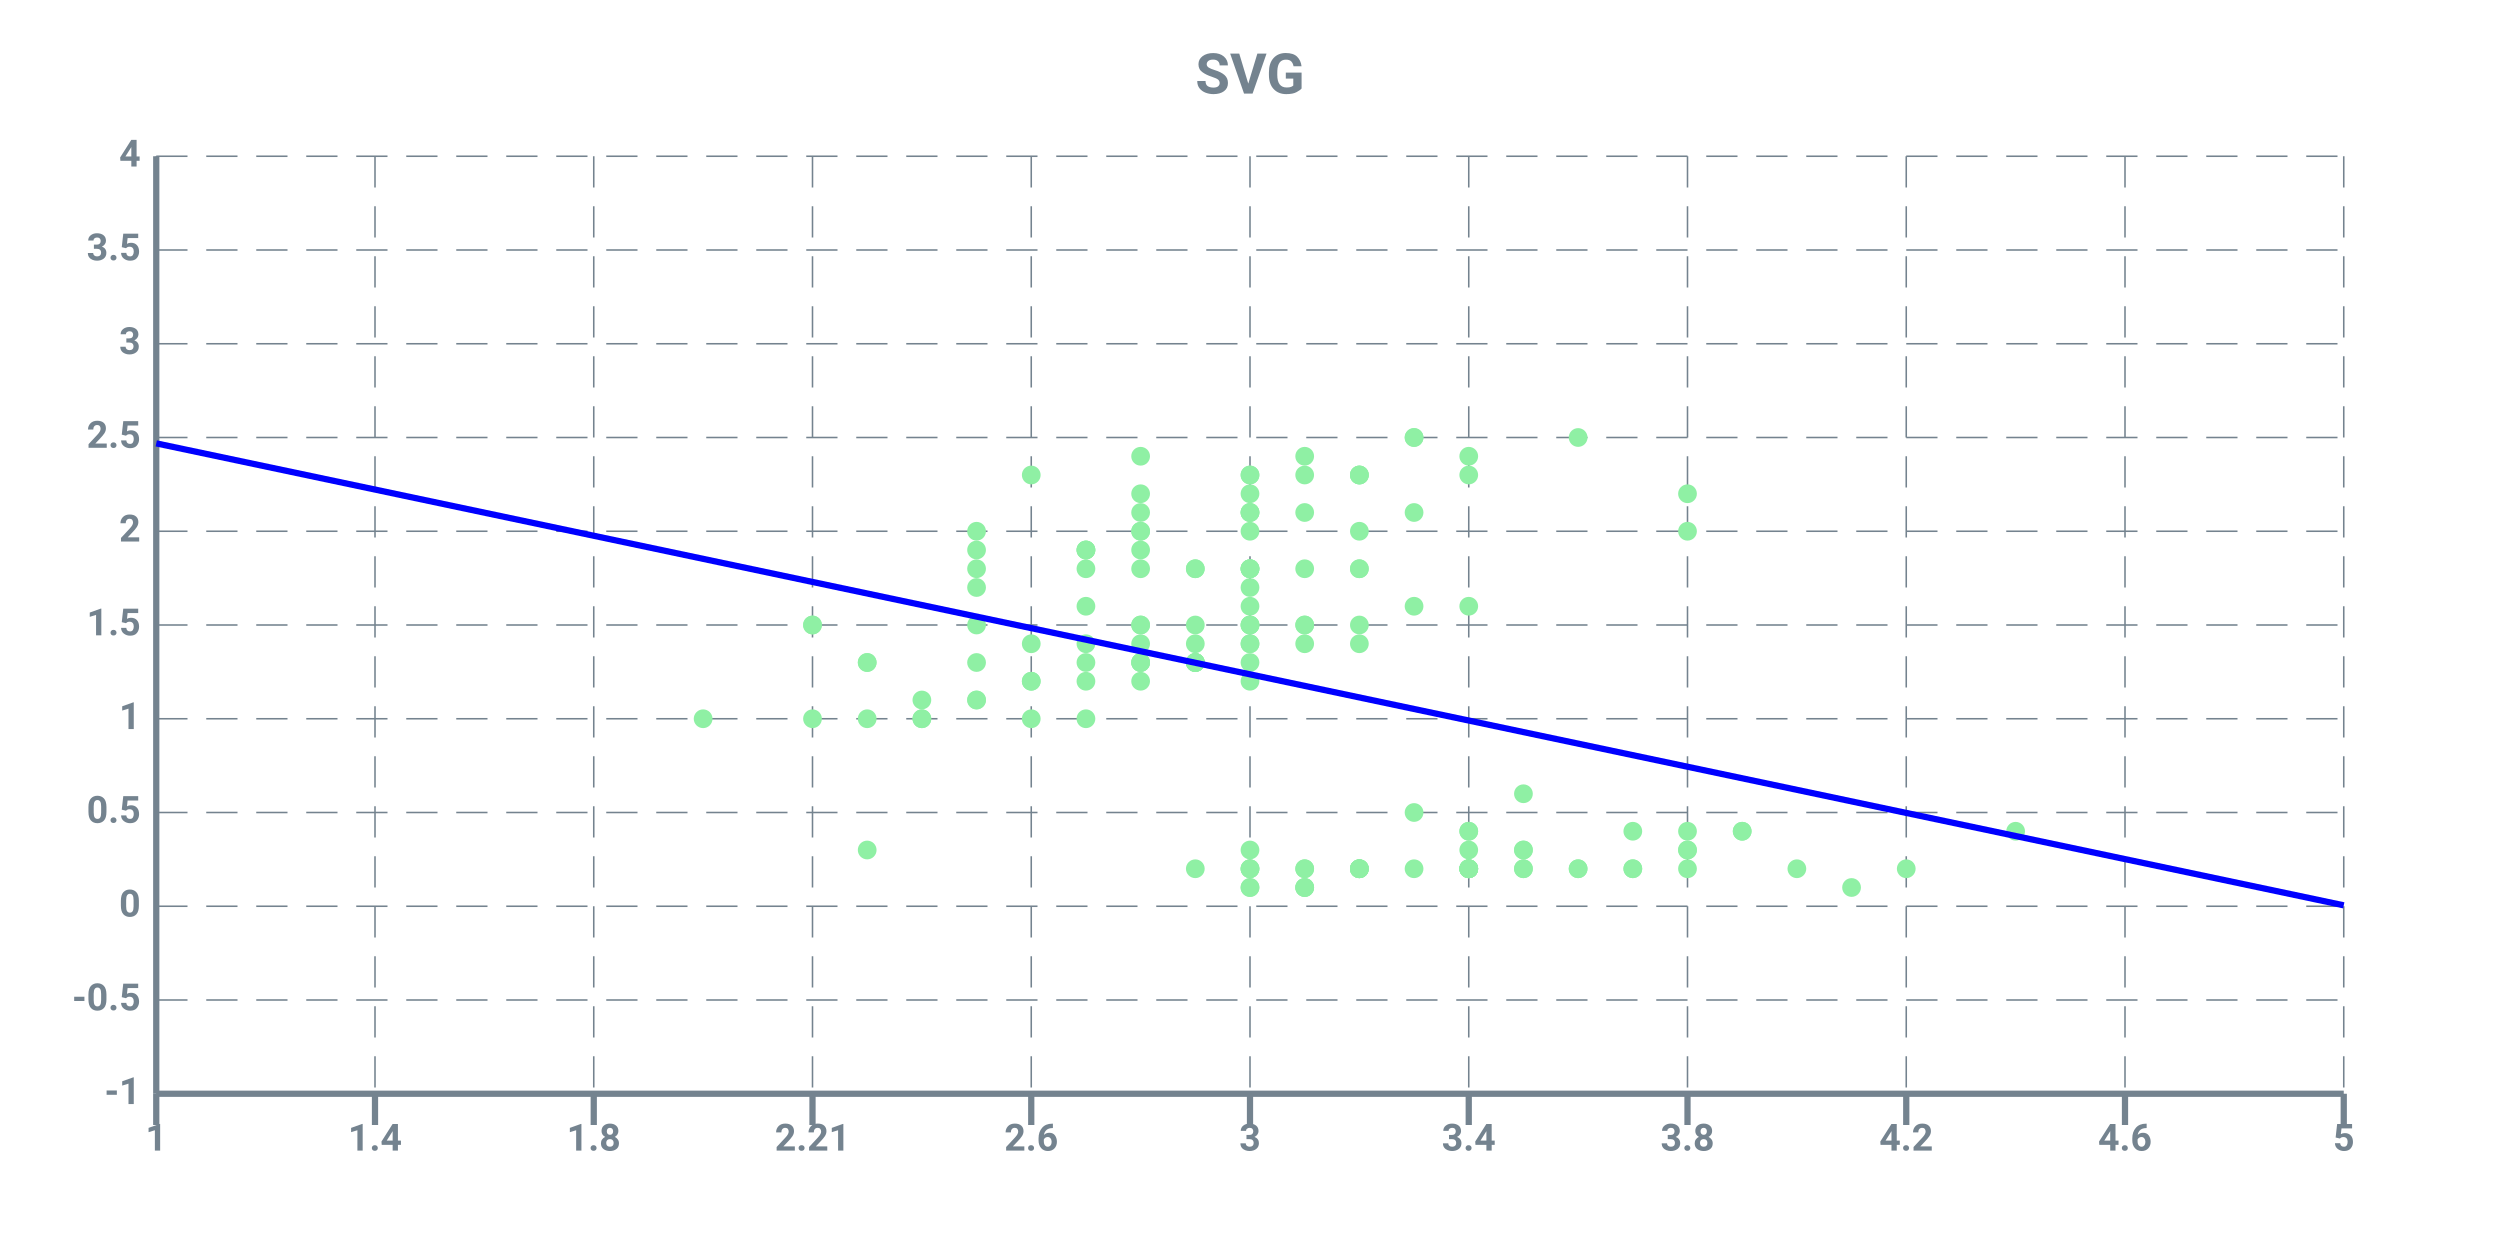
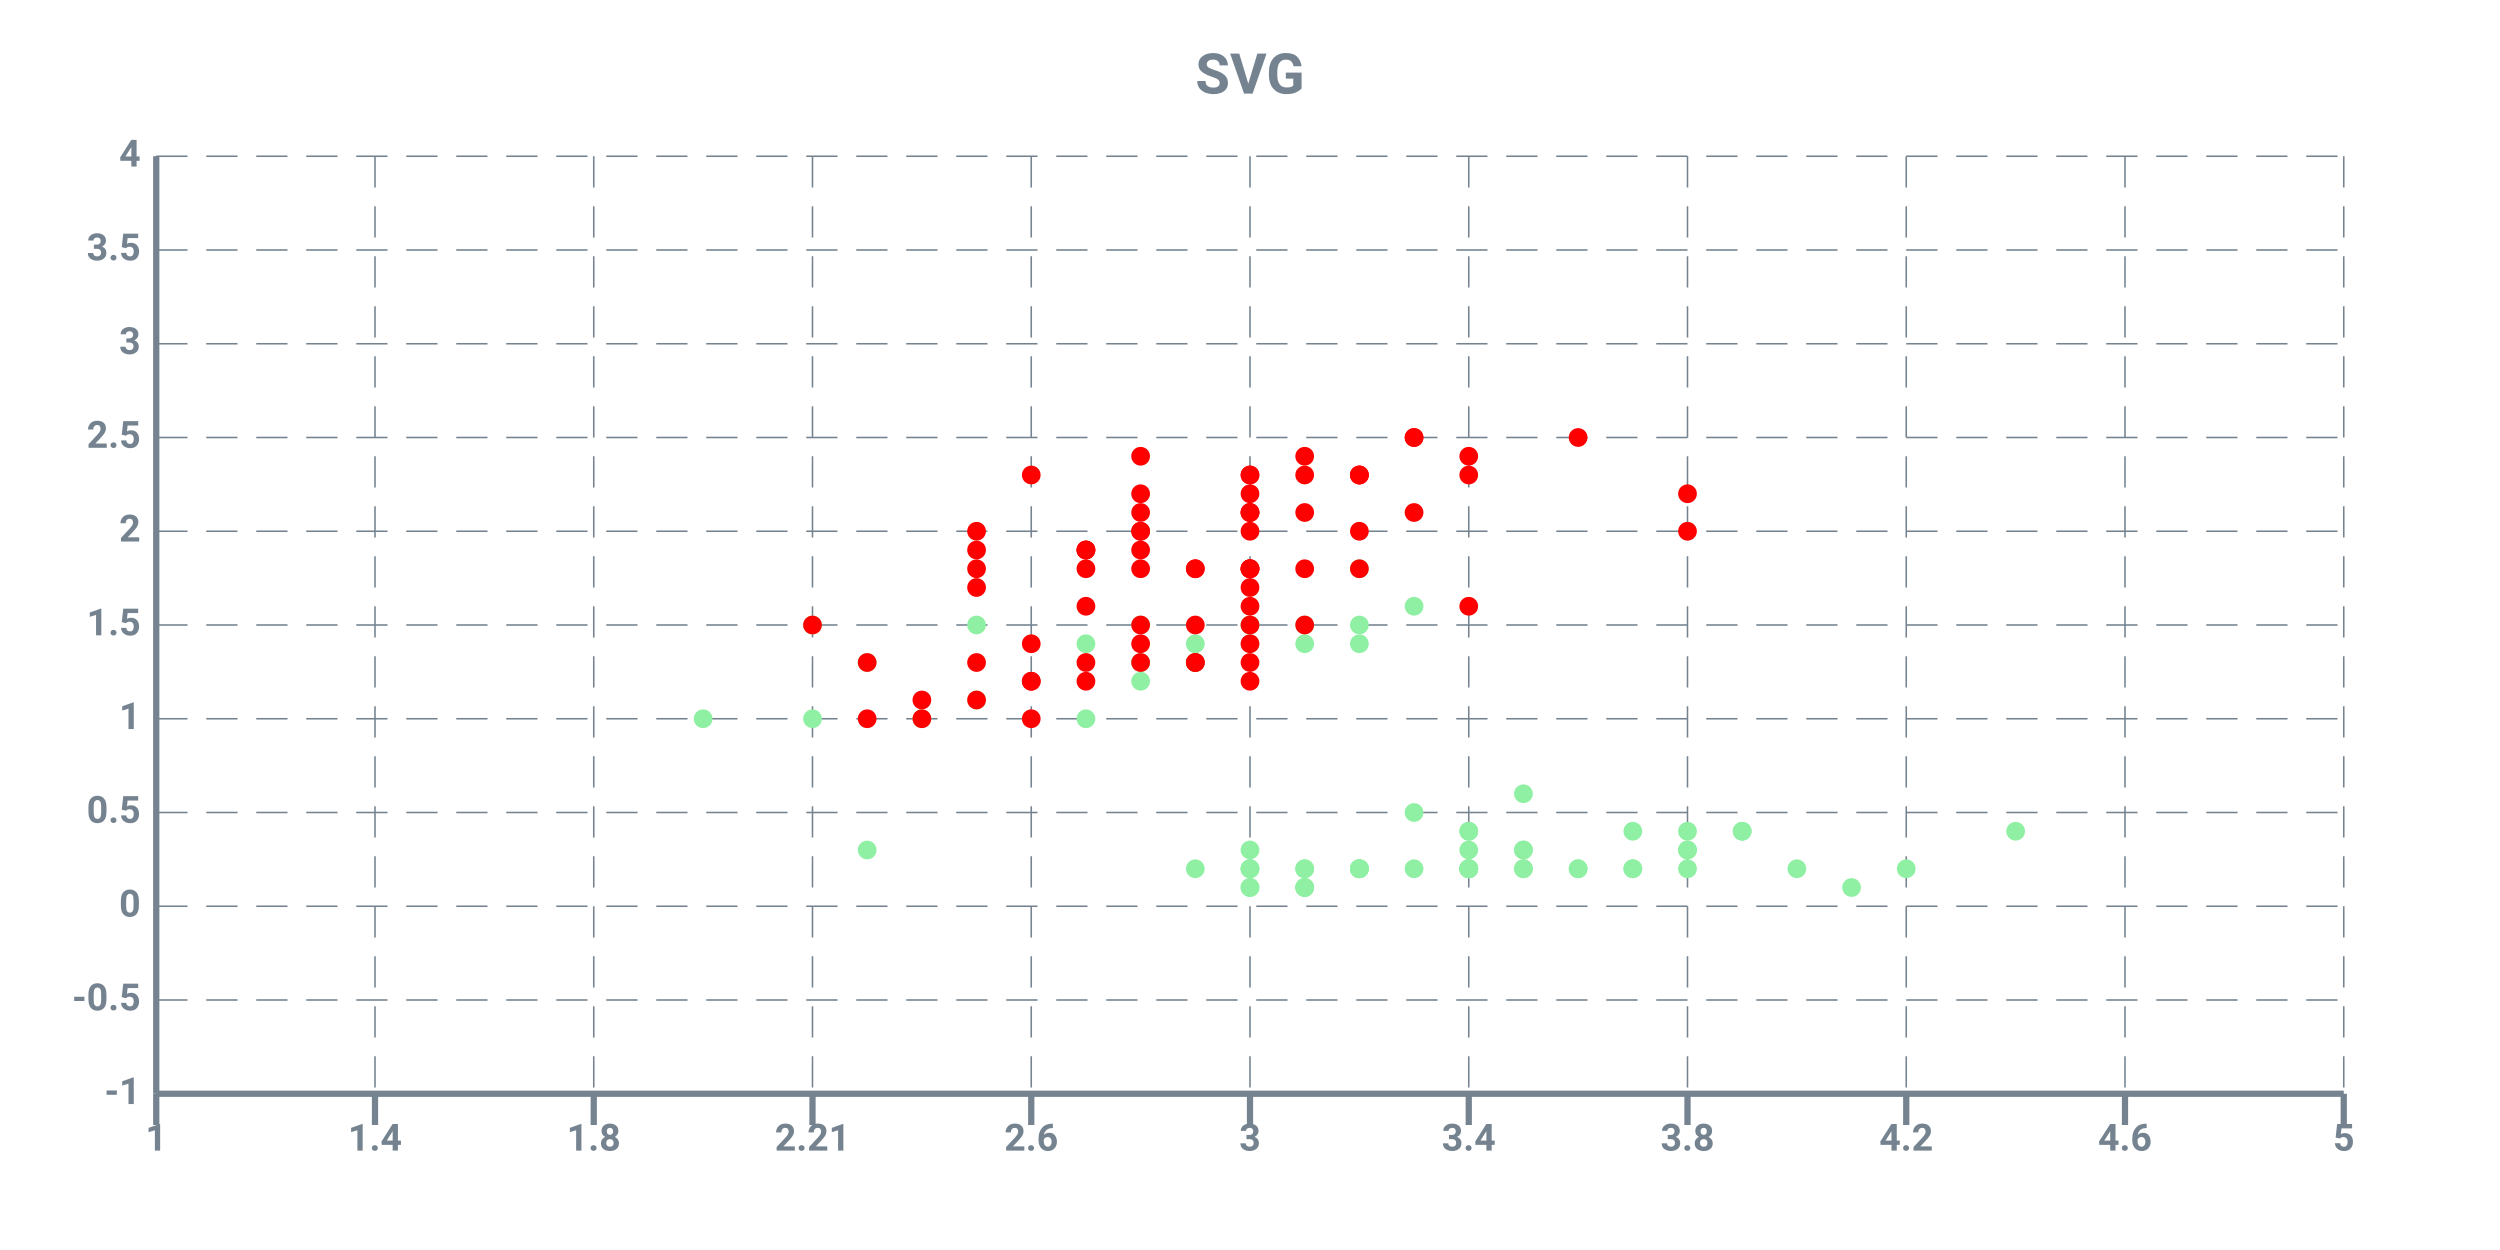
<svg xmlns="http://www.w3.org/2000/svg" width="100%" height="100%" viewBox="0 0 800 400" preserveAspectRatio="xMidYMid meet">
  <text x="400" y="25" font-family="-apple-system, system-ui, BlinkMacSystemFont, Roboto" dominant-baseline="middle" text-anchor="middle" font-size="18" fill="#74838f" font-weight="700">
    SVG
  </text>
  <text x="45" font-family="-apple-system, system-ui, BlinkMacSystemFont, Roboto" y="50" dominant-baseline="middle" text-anchor="end" font-size="12" fill="#74838f" font-weight="bold">
    4
    
  </text>
  <text x="50" font-family="-apple-system, system-ui, BlinkMacSystemFont, Roboto" y="360" dominant-baseline="hanging" text-anchor="middle" font-size="12" fill="#74838f" font-weight="bold">
  1
  </text>
  <path stroke="#74838f" stroke-width="2.0" d="M 50 350 L 50 360" />
  <path stroke="#74838f" stroke-dasharray="10 6" stroke-width="0.5" d="M 50 50 L 50 350" />
  <path stroke="#74838f" stroke-dasharray="10 6" stroke-width="0.5" d="M 50 50 L 750 50" />
  <path stroke="#74838f" stroke-width="2" fill="none" d="M 50 50 L 50 350" />
  <text x="45" font-family="-apple-system, system-ui, BlinkMacSystemFont, Roboto" y="80" dominant-baseline="middle" text-anchor="end" font-size="12" fill="#74838f" font-weight="bold">
    3.5
    
  </text>
  <text x="120" font-family="-apple-system, system-ui, BlinkMacSystemFont, Roboto" y="360" dominant-baseline="hanging" text-anchor="middle" font-size="12" fill="#74838f" font-weight="bold">
  1.4
  </text>
  <path stroke="#74838f" stroke-width="2.0" d="M 120 350 L 120 360" />
  <path stroke="#74838f" stroke-dasharray="10 6" stroke-width="0.5" d="M 120 50 L 120 350" />
  <path stroke="#74838f" stroke-dasharray="10 6" stroke-width="0.5" d="M 50 80 L 750 80" />
  <text x="45" font-family="-apple-system, system-ui, BlinkMacSystemFont, Roboto" y="110" dominant-baseline="middle" text-anchor="end" font-size="12" fill="#74838f" font-weight="bold">
    3
    
  </text>
  <text x="190" font-family="-apple-system, system-ui, BlinkMacSystemFont, Roboto" y="360" dominant-baseline="hanging" text-anchor="middle" font-size="12" fill="#74838f" font-weight="bold">
  1.8
  </text>
  <path stroke="#74838f" stroke-width="2.0" d="M 190 350 L 190 360" />
  <path stroke="#74838f" stroke-dasharray="10 6" stroke-width="0.5" d="M 190 50 L 190 350" />
  <path stroke="#74838f" stroke-dasharray="10 6" stroke-width="0.5" d="M 50 110 L 750 110" />
  <text x="45" font-family="-apple-system, system-ui, BlinkMacSystemFont, Roboto" y="140" dominant-baseline="middle" text-anchor="end" font-size="12" fill="#74838f" font-weight="bold">
    2.5
    
  </text>
  <text x="260" font-family="-apple-system, system-ui, BlinkMacSystemFont, Roboto" y="360" dominant-baseline="hanging" text-anchor="middle" font-size="12" fill="#74838f" font-weight="bold">
  2.21
  </text>
  <path stroke="#74838f" stroke-width="2.0" d="M 260 350 L 260 360" />
  <path stroke="#74838f" stroke-dasharray="10 6" stroke-width="0.5" d="M 260 50 L 260 350" />
  <path stroke="#74838f" stroke-dasharray="10 6" stroke-width="0.5" d="M 50 140 L 750 140" />
  <text x="45" font-family="-apple-system, system-ui, BlinkMacSystemFont, Roboto" y="170" dominant-baseline="middle" text-anchor="end" font-size="12" fill="#74838f" font-weight="bold">
    2
    
  </text>
  <text x="330" font-family="-apple-system, system-ui, BlinkMacSystemFont, Roboto" y="360" dominant-baseline="hanging" text-anchor="middle" font-size="12" fill="#74838f" font-weight="bold">
  2.6
  </text>
  <path stroke="#74838f" stroke-width="2.0" d="M 330 350 L 330 360" />
  <path stroke="#74838f" stroke-dasharray="10 6" stroke-width="0.5" d="M 330 50 L 330 350" />
  <path stroke="#74838f" stroke-dasharray="10 6" stroke-width="0.5" d="M 50 170 L 750 170" />
  <text x="45" font-family="-apple-system, system-ui, BlinkMacSystemFont, Roboto" y="200" dominant-baseline="middle" text-anchor="end" font-size="12" fill="#74838f" font-weight="bold">
    1.5
    
  </text>
  <text x="400" font-family="-apple-system, system-ui, BlinkMacSystemFont, Roboto" y="360" dominant-baseline="hanging" text-anchor="middle" font-size="12" fill="#74838f" font-weight="bold">
  3
  </text>
  <path stroke="#74838f" stroke-width="2.0" d="M 400 350 L 400 360" />
  <path stroke="#74838f" stroke-dasharray="10 6" stroke-width="0.5" d="M 400 50 L 400 350" />
  <path stroke="#74838f" stroke-dasharray="10 6" stroke-width="0.5" d="M 50 200 L 750 200" />
  <text x="45" font-family="-apple-system, system-ui, BlinkMacSystemFont, Roboto" y="230" dominant-baseline="middle" text-anchor="end" font-size="12" fill="#74838f" font-weight="bold">
    1
    
  </text>
  <text x="470" font-family="-apple-system, system-ui, BlinkMacSystemFont, Roboto" y="360" dominant-baseline="hanging" text-anchor="middle" font-size="12" fill="#74838f" font-weight="bold">
  3.4
  </text>
  <path stroke="#74838f" stroke-width="2.0" d="M 470 350 L 470 360" />
  <path stroke="#74838f" stroke-dasharray="10 6" stroke-width="0.5" d="M 470 50 L 470 350" />
  <path stroke="#74838f" stroke-dasharray="10 6" stroke-width="0.5" d="M 50 230 L 750 230" />
  <text x="45" font-family="-apple-system, system-ui, BlinkMacSystemFont, Roboto" y="260" dominant-baseline="middle" text-anchor="end" font-size="12" fill="#74838f" font-weight="bold">
    0.5
    
  </text>
  <text x="540" font-family="-apple-system, system-ui, BlinkMacSystemFont, Roboto" y="360" dominant-baseline="hanging" text-anchor="middle" font-size="12" fill="#74838f" font-weight="bold">
  3.8
  </text>
  <path stroke="#74838f" stroke-width="2.0" d="M 540 350 L 540 360" />
  <path stroke="#74838f" stroke-dasharray="10 6" stroke-width="0.5" d="M 540 50 L 540 350" />
  <path stroke="#74838f" stroke-dasharray="10 6" stroke-width="0.5" d="M 50 260 L 750 260" />
  <text x="45" font-family="-apple-system, system-ui, BlinkMacSystemFont, Roboto" y="290" dominant-baseline="middle" text-anchor="end" font-size="12" fill="#74838f" font-weight="bold">
    0
    
  </text>
  <text x="610" font-family="-apple-system, system-ui, BlinkMacSystemFont, Roboto" y="360" dominant-baseline="hanging" text-anchor="middle" font-size="12" fill="#74838f" font-weight="bold">
  4.2
  </text>
  <path stroke="#74838f" stroke-width="2.0" d="M 610 350 L 610 360" />
  <path stroke="#74838f" stroke-dasharray="10 6" stroke-width="0.5" d="M 610 50 L 610 350" />
  <path stroke="#74838f" stroke-dasharray="10 6" stroke-width="0.5" d="M 50 290 L 750 290" />
  <text x="45" font-family="-apple-system, system-ui, BlinkMacSystemFont, Roboto" y="320" dominant-baseline="middle" text-anchor="end" font-size="12" fill="#74838f" font-weight="bold">
    -0.5
    
  </text>
  <text x="680" font-family="-apple-system, system-ui, BlinkMacSystemFont, Roboto" y="360" dominant-baseline="hanging" text-anchor="middle" font-size="12" fill="#74838f" font-weight="bold">
  4.6
  </text>
  <path stroke="#74838f" stroke-width="2.0" d="M 680 350 L 680 360" />
  <path stroke="#74838f" stroke-dasharray="10 6" stroke-width="0.5" d="M 680 50 L 680 350" />
  <path stroke="#74838f" stroke-dasharray="10 6" stroke-width="0.5" d="M 50 320 L 750 320" />
  <text x="45" font-family="-apple-system, system-ui, BlinkMacSystemFont, Roboto" y="350" dominant-baseline="middle" text-anchor="end" font-size="12" fill="#74838f" font-weight="bold">
    -1
    
  </text>
  <text x="750" font-family="-apple-system, system-ui, BlinkMacSystemFont, Roboto" y="360" dominant-baseline="hanging" text-anchor="middle" font-size="12" fill="#74838f" font-weight="bold">
  5
  </text>
  <path stroke="#74838f" stroke-width="2.0" d="M 750 350 L 750 360" />
  <path stroke="#74838f" stroke-dasharray="10 6" stroke-width="0.5" d="M 750 50 L 750 350" />
  <path stroke="#74838f" stroke-dasharray="10 6" stroke-width="0.5" d="M 50 350 L 750 350" />
  <path stroke="#74838f" stroke-width="2" fill="none" d="M 50 350 L 750 350" />
  <g stroke="#8ff0a4" stroke-width="2" fill="#8ff0a4">
    <circle cx="400" cy="278" r="2" />
  </g>
  <g stroke="#8ff0a4" stroke-width="2" fill="#8ff0a4">
    <circle cx="435" cy="278" r="2" />
  </g>
  <g stroke="#8ff0a4" stroke-width="2" fill="#8ff0a4">
    <circle cx="417.5" cy="278" r="2" />
  </g>
  <g stroke="#8ff0a4" stroke-width="2" fill="#8ff0a4">
    <circle cx="505" cy="278" r="2" />
  </g>
  <g stroke="#8ff0a4" stroke-width="2" fill="#8ff0a4">
    <circle cx="557.5" cy="266" r="2" />
  </g>
  <g stroke="#8ff0a4" stroke-width="2" fill="#8ff0a4">
    <circle cx="470" cy="272" r="2" />
  </g>
  <g stroke="#8ff0a4" stroke-width="2" fill="#8ff0a4">
    <circle cx="470" cy="278" r="2" />
  </g>
  <g stroke="#8ff0a4" stroke-width="2" fill="#8ff0a4">
    <circle cx="382.5" cy="278" r="2" />
  </g>
  <g stroke="#8ff0a4" stroke-width="2" fill="#8ff0a4">
    <circle cx="417.5" cy="284" r="2" />
  </g>
  <g stroke="#8ff0a4" stroke-width="2" fill="#8ff0a4">
    <circle cx="522.5" cy="278" r="2" />
  </g>
  <g stroke="#8ff0a4" stroke-width="2" fill="#8ff0a4">
    <circle cx="470" cy="278" r="2" />
  </g>
  <g stroke="#8ff0a4" stroke-width="2" fill="#8ff0a4">
    <circle cx="400" cy="284" r="2" />
  </g>
  <g stroke="#8ff0a4" stroke-width="2" fill="#8ff0a4">
    <circle cx="400" cy="284" r="2" />
  </g>
  <g stroke="#8ff0a4" stroke-width="2" fill="#8ff0a4">
    <circle cx="575" cy="278" r="2" />
  </g>
  <g stroke="#8ff0a4" stroke-width="2" fill="#8ff0a4">
    <circle cx="645" cy="266" r="2" />
  </g>
  <g stroke="#8ff0a4" stroke-width="2" fill="#8ff0a4">
    <circle cx="557.5" cy="266" r="2" />
  </g>
  <g stroke="#8ff0a4" stroke-width="2" fill="#8ff0a4">
    <circle cx="487.5" cy="272" r="2" />
  </g>
  <g stroke="#8ff0a4" stroke-width="2" fill="#8ff0a4">
    <circle cx="540" cy="272" r="2" />
  </g>
  <g stroke="#8ff0a4" stroke-width="2" fill="#8ff0a4">
    <circle cx="540" cy="272" r="2" />
  </g>
  <g stroke="#8ff0a4" stroke-width="2" fill="#8ff0a4">
    <circle cx="470" cy="278" r="2" />
  </g>
  <g stroke="#8ff0a4" stroke-width="2" fill="#8ff0a4">
    <circle cx="522.5" cy="266" r="2" />
  </g>
  <g stroke="#8ff0a4" stroke-width="2" fill="#8ff0a4">
    <circle cx="505" cy="278" r="2" />
  </g>
  <g stroke="#8ff0a4" stroke-width="2" fill="#8ff0a4">
    <circle cx="452.5" cy="260" r="2" />
  </g>
  <g stroke="#8ff0a4" stroke-width="2" fill="#8ff0a4">
    <circle cx="470" cy="278" r="2" />
  </g>
  <g stroke="#8ff0a4" stroke-width="2" fill="#8ff0a4">
    <circle cx="400" cy="278" r="2" />
  </g>
  <g stroke="#8ff0a4" stroke-width="2" fill="#8ff0a4">
    <circle cx="470" cy="266" r="2" />
  </g>
  <g stroke="#8ff0a4" stroke-width="2" fill="#8ff0a4">
    <circle cx="487.5" cy="278" r="2" />
  </g>
  <g stroke="#8ff0a4" stroke-width="2" fill="#8ff0a4">
    <circle cx="470" cy="278" r="2" />
  </g>
  <g stroke="#8ff0a4" stroke-width="2" fill="#8ff0a4">
    <circle cx="435" cy="278" r="2" />
  </g>
  <g stroke="#8ff0a4" stroke-width="2" fill="#8ff0a4">
    <circle cx="417.5" cy="278" r="2" />
  </g>
  <g stroke="#8ff0a4" stroke-width="2" fill="#8ff0a4">
    <circle cx="470" cy="266" r="2" />
  </g>
  <g stroke="#8ff0a4" stroke-width="2" fill="#8ff0a4">
    <circle cx="592.5" cy="284" r="2" />
  </g>
  <g stroke="#8ff0a4" stroke-width="2" fill="#8ff0a4">
    <circle cx="610" cy="278" r="2" />
  </g>
  <g stroke="#8ff0a4" stroke-width="2" fill="#8ff0a4">
    <circle cx="417.5" cy="284" r="2" />
  </g>
  <g stroke="#8ff0a4" stroke-width="2" fill="#8ff0a4">
    <circle cx="435" cy="278" r="2" />
  </g>
  <g stroke="#8ff0a4" stroke-width="2" fill="#8ff0a4">
    <circle cx="487.5" cy="278" r="2" />
  </g>
  <g stroke="#8ff0a4" stroke-width="2" fill="#8ff0a4">
    <circle cx="417.5" cy="284" r="2" />
  </g>
  <g stroke="#8ff0a4" stroke-width="2" fill="#8ff0a4">
    <circle cx="400" cy="278" r="2" />
  </g>
  <g stroke="#8ff0a4" stroke-width="2" fill="#8ff0a4">
    <circle cx="470" cy="278" r="2" />
  </g>
  <g stroke="#8ff0a4" stroke-width="2" fill="#8ff0a4">
    <circle cx="487.5" cy="272" r="2" />
  </g>
  <g stroke="#8ff0a4" stroke-width="2" fill="#8ff0a4">
    <circle cx="277.5" cy="272" r="2" />
  </g>
  <g stroke="#8ff0a4" stroke-width="2" fill="#8ff0a4">
    <circle cx="435" cy="278" r="2" />
  </g>
  <g stroke="#8ff0a4" stroke-width="2" fill="#8ff0a4">
    <circle cx="487.5" cy="254" r="2" />
  </g>
  <g stroke="#8ff0a4" stroke-width="2" fill="#8ff0a4">
    <circle cx="540" cy="266" r="2" />
  </g>
  <g stroke="#8ff0a4" stroke-width="2" fill="#8ff0a4">
    <circle cx="400" cy="272" r="2" />
  </g>
  <g stroke="#8ff0a4" stroke-width="2" fill="#8ff0a4">
    <circle cx="540" cy="278" r="2" />
  </g>
  <g stroke="#8ff0a4" stroke-width="2" fill="#8ff0a4">
    <circle cx="435" cy="278" r="2" />
  </g>
  <g stroke="#8ff0a4" stroke-width="2" fill="#8ff0a4">
    <circle cx="522.5" cy="278" r="2" />
  </g>
  <g stroke="#8ff0a4" stroke-width="2" fill="#8ff0a4">
    <circle cx="452.5" cy="278" r="2" />
  </g>
  <g stroke="#8ff0a4" stroke-width="2" fill="#8ff0a4">
    <circle cx="435" cy="206" r="2" />
  </g>
  <g stroke="#8ff0a4" stroke-width="2" fill="#8ff0a4">
    <circle cx="435" cy="200" r="2" />
  </g>
  <g stroke="#8ff0a4" stroke-width="2" fill="#8ff0a4">
    <circle cx="417.5" cy="200" r="2" />
  </g>
  <g stroke="#8ff0a4" stroke-width="2" fill="#8ff0a4">
    <circle cx="277.5" cy="212" r="2" />
  </g>
  <g stroke="#8ff0a4" stroke-width="2" fill="#8ff0a4">
    <circle cx="365" cy="200" r="2" />
  </g>
  <g stroke="#8ff0a4" stroke-width="2" fill="#8ff0a4">
    <circle cx="365" cy="212" r="2" />
  </g>
  <g stroke="#8ff0a4" stroke-width="2" fill="#8ff0a4">
    <circle cx="452.5" cy="194" r="2" />
  </g>
  <g stroke="#8ff0a4" stroke-width="2" fill="#8ff0a4">
    <circle cx="295" cy="230" r="2" />
  </g>
  <g stroke="#8ff0a4" stroke-width="2" fill="#8ff0a4">
    <circle cx="382.5" cy="212" r="2" />
  </g>
  <g stroke="#8ff0a4" stroke-width="2" fill="#8ff0a4">
    <circle cx="347.5" cy="206" r="2" />
  </g>
  <g stroke="#8ff0a4" stroke-width="2" fill="#8ff0a4">
    <circle cx="225" cy="230" r="2" />
  </g>
  <g stroke="#8ff0a4" stroke-width="2" fill="#8ff0a4">
    <circle cx="400" cy="200" r="2" />
  </g>
  <g stroke="#8ff0a4" stroke-width="2" fill="#8ff0a4">
    <circle cx="260" cy="230" r="2" />
  </g>
  <g stroke="#8ff0a4" stroke-width="2" fill="#8ff0a4">
    <circle cx="382.5" cy="206" r="2" />
  </g>
  <g stroke="#8ff0a4" stroke-width="2" fill="#8ff0a4">
    <circle cx="382.5" cy="212" r="2" />
  </g>
  <g stroke="#8ff0a4" stroke-width="2" fill="#8ff0a4">
    <circle cx="417.5" cy="206" r="2" />
  </g>
  <g stroke="#8ff0a4" stroke-width="2" fill="#8ff0a4">
    <circle cx="400" cy="200" r="2" />
  </g>
  <g stroke="#8ff0a4" stroke-width="2" fill="#8ff0a4">
    <circle cx="347.5" cy="230" r="2" />
  </g>
  <g stroke="#8ff0a4" stroke-width="2" fill="#8ff0a4">
    <circle cx="260" cy="200" r="2" />
  </g>
  <g stroke="#8ff0a4" stroke-width="2" fill="#8ff0a4">
    <circle cx="312.5" cy="224" r="2" />
  </g>
  <g stroke="#8ff0a4" stroke-width="2" fill="#8ff0a4">
    <circle cx="435" cy="182" r="2" />
  </g>
  <g stroke="#8ff0a4" stroke-width="2" fill="#8ff0a4">
    <circle cx="365" cy="212" r="2" />
  </g>
  <g stroke="#8ff0a4" stroke-width="2" fill="#8ff0a4">
    <circle cx="312.5" cy="200" r="2" />
  </g>
  <g stroke="#8ff0a4" stroke-width="2" fill="#8ff0a4">
    <circle cx="365" cy="218" r="2" />
  </g>
  <g stroke="#8ff0a4" stroke-width="2" fill="#8ff0a4">
    <circle cx="382.5" cy="212" r="2" />
  </g>
  <g stroke="#8ff0a4" stroke-width="2" fill="#8ff0a4">
    <circle cx="400" cy="206" r="2" />
  </g>
-   <g stroke="#8ff0a4" stroke-width="2" fill="#8ff0a4">
+   <g stroke="red" stroke-width="2" fill="red">
    <circle cx="365" cy="206" r="2" />
  </g>
-   <g stroke="#8ff0a4" stroke-width="2" fill="#8ff0a4">
+   <g stroke="red" stroke-width="2" fill="red">
    <circle cx="400" cy="188" r="2" />
  </g>
-   <g stroke="#8ff0a4" stroke-width="2" fill="#8ff0a4">
+   <g stroke="red" stroke-width="2" fill="red">
    <circle cx="382.5" cy="200" r="2" />
  </g>
-   <g stroke="#8ff0a4" stroke-width="2" fill="#8ff0a4">
+   <g stroke="red" stroke-width="2" fill="red">
    <circle cx="330" cy="230" r="2" />
  </g>
-   <g stroke="#8ff0a4" stroke-width="2" fill="#8ff0a4">
+   <g stroke="red" stroke-width="2" fill="red">
    <circle cx="295" cy="224" r="2" />
  </g>
-   <g stroke="#8ff0a4" stroke-width="2" fill="#8ff0a4">
+   <g stroke="red" stroke-width="2" fill="red">
    <circle cx="295" cy="230" r="2" />
  </g>
-   <g stroke="#8ff0a4" stroke-width="2" fill="#8ff0a4">
+   <g stroke="red" stroke-width="2" fill="red">
    <circle cx="347.5" cy="218" r="2" />
  </g>
-   <g stroke="#8ff0a4" stroke-width="2" fill="#8ff0a4">
+   <g stroke="red" stroke-width="2" fill="red">
    <circle cx="347.5" cy="194" r="2" />
  </g>
-   <g stroke="#8ff0a4" stroke-width="2" fill="#8ff0a4">
+   <g stroke="red" stroke-width="2" fill="red">
    <circle cx="400" cy="200" r="2" />
  </g>
-   <g stroke="#8ff0a4" stroke-width="2" fill="#8ff0a4">
+   <g stroke="red" stroke-width="2" fill="red">
    <circle cx="470" cy="194" r="2" />
  </g>
-   <g stroke="#8ff0a4" stroke-width="2" fill="#8ff0a4">
+   <g stroke="red" stroke-width="2" fill="red">
    <circle cx="417.5" cy="200" r="2" />
  </g>
-   <g stroke="#8ff0a4" stroke-width="2" fill="#8ff0a4">
+   <g stroke="red" stroke-width="2" fill="red">
    <circle cx="277.5" cy="212" r="2" />
  </g>
-   <g stroke="#8ff0a4" stroke-width="2" fill="#8ff0a4">
+   <g stroke="red" stroke-width="2" fill="red">
    <circle cx="400" cy="212" r="2" />
  </g>
-   <g stroke="#8ff0a4" stroke-width="2" fill="#8ff0a4">
+   <g stroke="red" stroke-width="2" fill="red">
    <circle cx="312.5" cy="212" r="2" />
  </g>
-   <g stroke="#8ff0a4" stroke-width="2" fill="#8ff0a4">
+   <g stroke="red" stroke-width="2" fill="red">
    <circle cx="330" cy="218" r="2" />
  </g>
-   <g stroke="#8ff0a4" stroke-width="2" fill="#8ff0a4">
+   <g stroke="red" stroke-width="2" fill="red">
    <circle cx="400" cy="206" r="2" />
  </g>
-   <g stroke="#8ff0a4" stroke-width="2" fill="#8ff0a4">
+   <g stroke="red" stroke-width="2" fill="red">
    <circle cx="330" cy="218" r="2" />
  </g>
-   <g stroke="#8ff0a4" stroke-width="2" fill="#8ff0a4">
+   <g stroke="red" stroke-width="2" fill="red">
    <circle cx="277.5" cy="230" r="2" />
  </g>
-   <g stroke="#8ff0a4" stroke-width="2" fill="#8ff0a4">
+   <g stroke="red" stroke-width="2" fill="red">
    <circle cx="347.5" cy="212" r="2" />
  </g>
-   <g stroke="#8ff0a4" stroke-width="2" fill="#8ff0a4">
+   <g stroke="red" stroke-width="2" fill="red">
    <circle cx="400" cy="218" r="2" />
  </g>
-   <g stroke="#8ff0a4" stroke-width="2" fill="#8ff0a4">
+   <g stroke="red" stroke-width="2" fill="red">
    <circle cx="382.5" cy="212" r="2" />
  </g>
-   <g stroke="#8ff0a4" stroke-width="2" fill="#8ff0a4">
+   <g stroke="red" stroke-width="2" fill="red">
    <circle cx="382.5" cy="212" r="2" />
  </g>
-   <g stroke="#8ff0a4" stroke-width="2" fill="#8ff0a4">
+   <g stroke="red" stroke-width="2" fill="red">
    <circle cx="312.5" cy="224" r="2" />
  </g>
-   <g stroke="#8ff0a4" stroke-width="2" fill="#8ff0a4">
+   <g stroke="red" stroke-width="2" fill="red">
    <circle cx="365" cy="212" r="2" />
  </g>
-   <g stroke="#8ff0a4" stroke-width="2" fill="#8ff0a4">
+   <g stroke="red" stroke-width="2" fill="red">
    <circle cx="452.5" cy="140" r="2" />
  </g>
-   <g stroke="#8ff0a4" stroke-width="2" fill="#8ff0a4">
+   <g stroke="red" stroke-width="2" fill="red">
    <circle cx="347.5" cy="176" r="2" />
  </g>
-   <g stroke="#8ff0a4" stroke-width="2" fill="#8ff0a4">
+   <g stroke="red" stroke-width="2" fill="red">
    <circle cx="400" cy="164" r="2" />
  </g>
-   <g stroke="#8ff0a4" stroke-width="2" fill="#8ff0a4">
+   <g stroke="red" stroke-width="2" fill="red">
    <circle cx="382.5" cy="182" r="2" />
  </g>
-   <g stroke="#8ff0a4" stroke-width="2" fill="#8ff0a4">
+   <g stroke="red" stroke-width="2" fill="red">
    <circle cx="400" cy="158" r="2" />
  </g>
-   <g stroke="#8ff0a4" stroke-width="2" fill="#8ff0a4">
+   <g stroke="red" stroke-width="2" fill="red">
    <circle cx="400" cy="164" r="2" />
  </g>
-   <g stroke="#8ff0a4" stroke-width="2" fill="#8ff0a4">
+   <g stroke="red" stroke-width="2" fill="red">
    <circle cx="312.5" cy="188" r="2" />
  </g>
-   <g stroke="#8ff0a4" stroke-width="2" fill="#8ff0a4">
+   <g stroke="red" stroke-width="2" fill="red">
    <circle cx="382.5" cy="182" r="2" />
  </g>
-   <g stroke="#8ff0a4" stroke-width="2" fill="#8ff0a4">
+   <g stroke="red" stroke-width="2" fill="red">
    <circle cx="312.5" cy="182" r="2" />
  </g>
-   <g stroke="#8ff0a4" stroke-width="2" fill="#8ff0a4">
+   <g stroke="red" stroke-width="2" fill="red">
    <circle cx="505" cy="140" r="2" />
  </g>
-   <g stroke="#8ff0a4" stroke-width="2" fill="#8ff0a4">
+   <g stroke="red" stroke-width="2" fill="red">
    <circle cx="435" cy="170" r="2" />
  </g>
-   <g stroke="#8ff0a4" stroke-width="2" fill="#8ff0a4">
+   <g stroke="red" stroke-width="2" fill="red">
    <circle cx="347.5" cy="176" r="2" />
  </g>
-   <g stroke="#8ff0a4" stroke-width="2" fill="#8ff0a4">
+   <g stroke="red" stroke-width="2" fill="red">
    <circle cx="400" cy="164" r="2" />
  </g>
-   <g stroke="#8ff0a4" stroke-width="2" fill="#8ff0a4">
+   <g stroke="red" stroke-width="2" fill="red">
    <circle cx="312.5" cy="170" r="2" />
  </g>
-   <g stroke="#8ff0a4" stroke-width="2" fill="#8ff0a4">
+   <g stroke="red" stroke-width="2" fill="red">
    <circle cx="365" cy="146" r="2" />
  </g>
-   <g stroke="#8ff0a4" stroke-width="2" fill="#8ff0a4">
+   <g stroke="red" stroke-width="2" fill="red">
    <circle cx="435" cy="152" r="2" />
  </g>
-   <g stroke="#8ff0a4" stroke-width="2" fill="#8ff0a4">
+   <g stroke="red" stroke-width="2" fill="red">
    <circle cx="400" cy="182" r="2" />
  </g>
-   <g stroke="#8ff0a4" stroke-width="2" fill="#8ff0a4">
+   <g stroke="red" stroke-width="2" fill="red">
    <circle cx="540" cy="158" r="2" />
  </g>
-   <g stroke="#8ff0a4" stroke-width="2" fill="#8ff0a4">
+   <g stroke="red" stroke-width="2" fill="red">
    <circle cx="330" cy="152" r="2" />
  </g>
-   <g stroke="#8ff0a4" stroke-width="2" fill="#8ff0a4">
+   <g stroke="red" stroke-width="2" fill="red">
    <circle cx="260" cy="200" r="2" />
  </g>
-   <g stroke="#8ff0a4" stroke-width="2" fill="#8ff0a4">
+   <g stroke="red" stroke-width="2" fill="red">
    <circle cx="435" cy="152" r="2" />
  </g>
-   <g stroke="#8ff0a4" stroke-width="2" fill="#8ff0a4">
+   <g stroke="red" stroke-width="2" fill="red">
    <circle cx="365" cy="170" r="2" />
  </g>
-   <g stroke="#8ff0a4" stroke-width="2" fill="#8ff0a4">
+   <g stroke="red" stroke-width="2" fill="red">
    <circle cx="365" cy="170" r="2" />
  </g>
-   <g stroke="#8ff0a4" stroke-width="2" fill="#8ff0a4">
+   <g stroke="red" stroke-width="2" fill="red">
    <circle cx="347.5" cy="182" r="2" />
  </g>
-   <g stroke="#8ff0a4" stroke-width="2" fill="#8ff0a4">
+   <g stroke="red" stroke-width="2" fill="red">
    <circle cx="452.5" cy="164" r="2" />
  </g>
-   <g stroke="#8ff0a4" stroke-width="2" fill="#8ff0a4">
+   <g stroke="red" stroke-width="2" fill="red">
    <circle cx="435" cy="182" r="2" />
  </g>
-   <g stroke="#8ff0a4" stroke-width="2" fill="#8ff0a4">
+   <g stroke="red" stroke-width="2" fill="red">
    <circle cx="365" cy="182" r="2" />
  </g>
-   <g stroke="#8ff0a4" stroke-width="2" fill="#8ff0a4">
+   <g stroke="red" stroke-width="2" fill="red">
    <circle cx="400" cy="182" r="2" />
  </g>
-   <g stroke="#8ff0a4" stroke-width="2" fill="#8ff0a4">
+   <g stroke="red" stroke-width="2" fill="red">
    <circle cx="365" cy="164" r="2" />
  </g>
-   <g stroke="#8ff0a4" stroke-width="2" fill="#8ff0a4">
+   <g stroke="red" stroke-width="2" fill="red">
    <circle cx="400" cy="194" r="2" />
  </g>
-   <g stroke="#8ff0a4" stroke-width="2" fill="#8ff0a4">
+   <g stroke="red" stroke-width="2" fill="red">
    <circle cx="365" cy="176" r="2" />
  </g>
-   <g stroke="#8ff0a4" stroke-width="2" fill="#8ff0a4">
+   <g stroke="red" stroke-width="2" fill="red">
    <circle cx="540" cy="170" r="2" />
  </g>
-   <g stroke="#8ff0a4" stroke-width="2" fill="#8ff0a4">
+   <g stroke="red" stroke-width="2" fill="red">
    <circle cx="365" cy="158" r="2" />
  </g>
-   <g stroke="#8ff0a4" stroke-width="2" fill="#8ff0a4">
+   <g stroke="red" stroke-width="2" fill="red">
    <circle cx="365" cy="200" r="2" />
  </g>
-   <g stroke="#8ff0a4" stroke-width="2" fill="#8ff0a4">
+   <g stroke="red" stroke-width="2" fill="red">
    <circle cx="330" cy="206" r="2" />
  </g>
-   <g stroke="#8ff0a4" stroke-width="2" fill="#8ff0a4">
+   <g stroke="red" stroke-width="2" fill="red">
    <circle cx="400" cy="152" r="2" />
  </g>
-   <g stroke="#8ff0a4" stroke-width="2" fill="#8ff0a4">
+   <g stroke="red" stroke-width="2" fill="red">
    <circle cx="470" cy="146" r="2" />
  </g>
-   <g stroke="#8ff0a4" stroke-width="2" fill="#8ff0a4">
+   <g stroke="red" stroke-width="2" fill="red">
    <circle cx="417.5" cy="182" r="2" />
  </g>
-   <g stroke="#8ff0a4" stroke-width="2" fill="#8ff0a4">
+   <g stroke="red" stroke-width="2" fill="red">
    <circle cx="400" cy="182" r="2" />
  </g>
-   <g stroke="#8ff0a4" stroke-width="2" fill="#8ff0a4">
+   <g stroke="red" stroke-width="2" fill="red">
    <circle cx="417.5" cy="164" r="2" />
  </g>
-   <g stroke="#8ff0a4" stroke-width="2" fill="#8ff0a4">
+   <g stroke="red" stroke-width="2" fill="red">
    <circle cx="417.5" cy="146" r="2" />
  </g>
-   <g stroke="#8ff0a4" stroke-width="2" fill="#8ff0a4">
+   <g stroke="red" stroke-width="2" fill="red">
    <circle cx="417.5" cy="152" r="2" />
  </g>
-   <g stroke="#8ff0a4" stroke-width="2" fill="#8ff0a4">
+   <g stroke="red" stroke-width="2" fill="red">
    <circle cx="347.5" cy="176" r="2" />
  </g>
-   <g stroke="#8ff0a4" stroke-width="2" fill="#8ff0a4">
+   <g stroke="red" stroke-width="2" fill="red">
    <circle cx="435" cy="152" r="2" />
  </g>
-   <g stroke="#8ff0a4" stroke-width="2" fill="#8ff0a4">
+   <g stroke="red" stroke-width="2" fill="red">
    <circle cx="452.5" cy="140" r="2" />
  </g>
-   <g stroke="#8ff0a4" stroke-width="2" fill="#8ff0a4">
+   <g stroke="red" stroke-width="2" fill="red">
    <circle cx="400" cy="152" r="2" />
  </g>
-   <g stroke="#8ff0a4" stroke-width="2" fill="#8ff0a4">
+   <g stroke="red" stroke-width="2" fill="red">
    <circle cx="312.5" cy="176" r="2" />
  </g>
-   <g stroke="#8ff0a4" stroke-width="2" fill="#8ff0a4">
+   <g stroke="red" stroke-width="2" fill="red">
    <circle cx="400" cy="170" r="2" />
  </g>
-   <g stroke="#8ff0a4" stroke-width="2" fill="#8ff0a4">
+   <g stroke="red" stroke-width="2" fill="red">
    <circle cx="470" cy="152" r="2" />
  </g>
-   <g stroke="#8ff0a4" stroke-width="2" fill="#8ff0a4">
+   <g stroke="red" stroke-width="2" fill="red">
    <circle cx="400" cy="182" r="2" />
  </g>
-   <path stroke="blue" stroke-width="2" fill="none" d="M 50 141.88 L 750 289.706" />
</svg>
